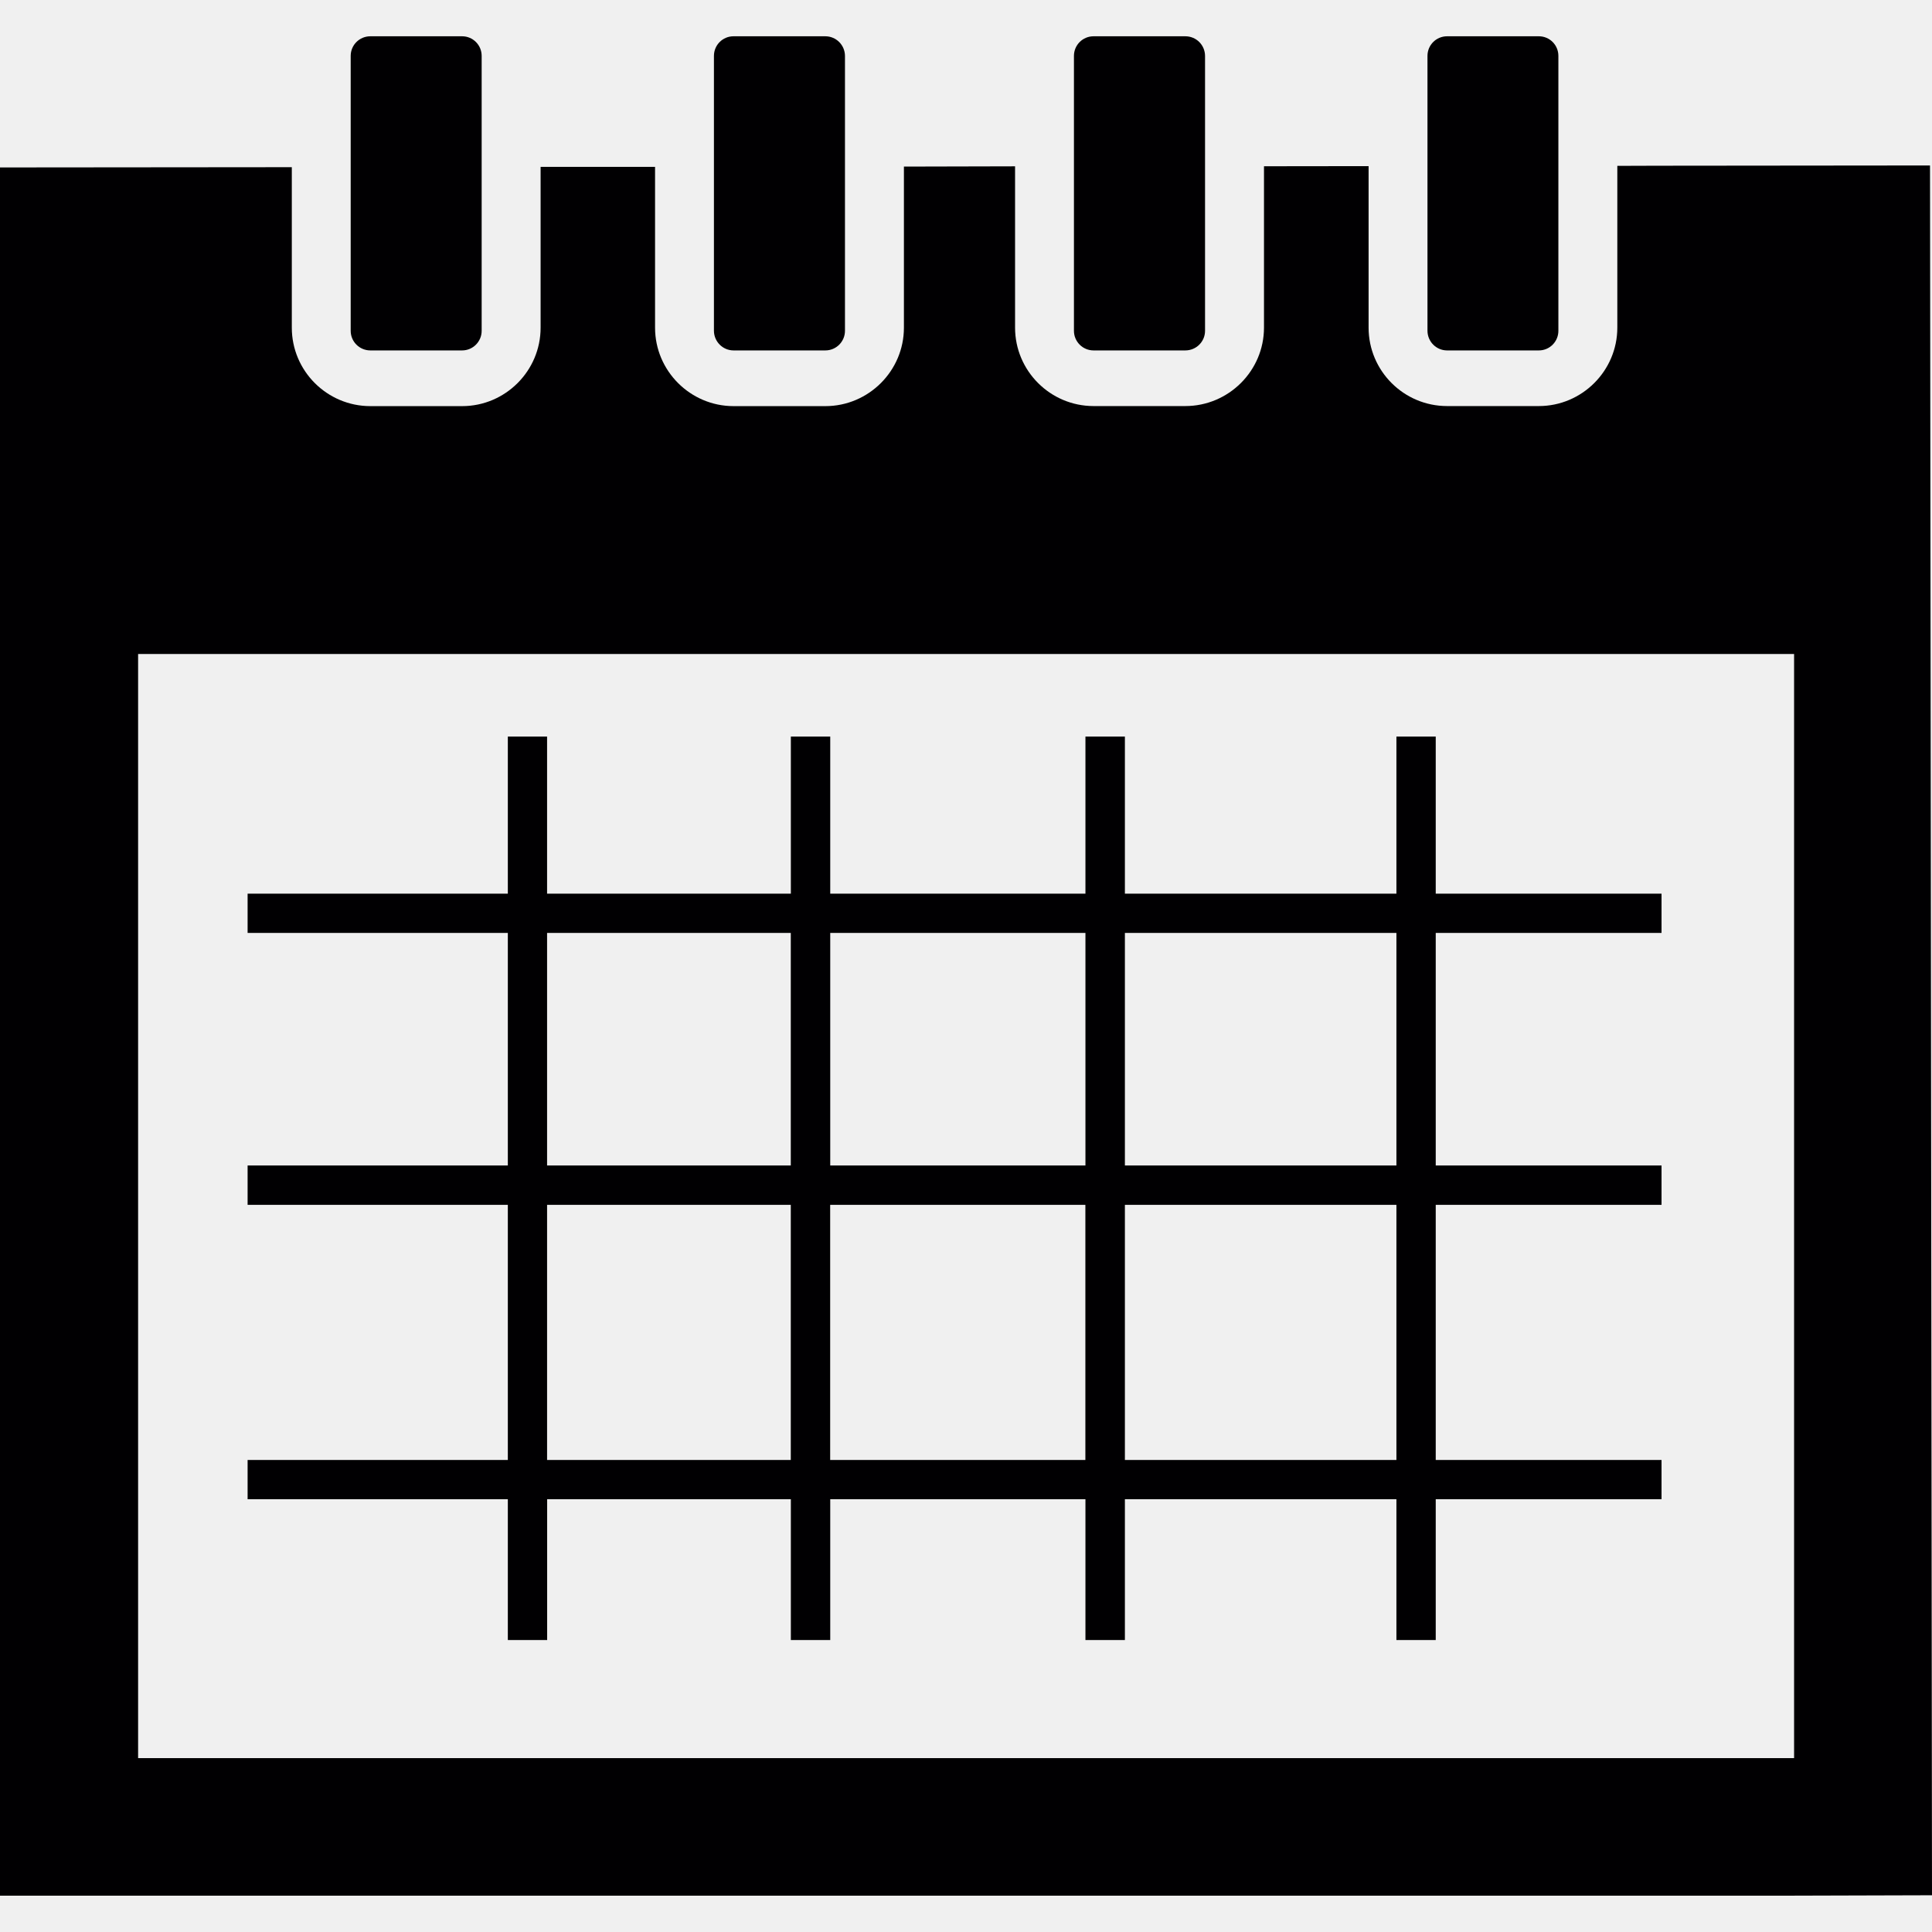
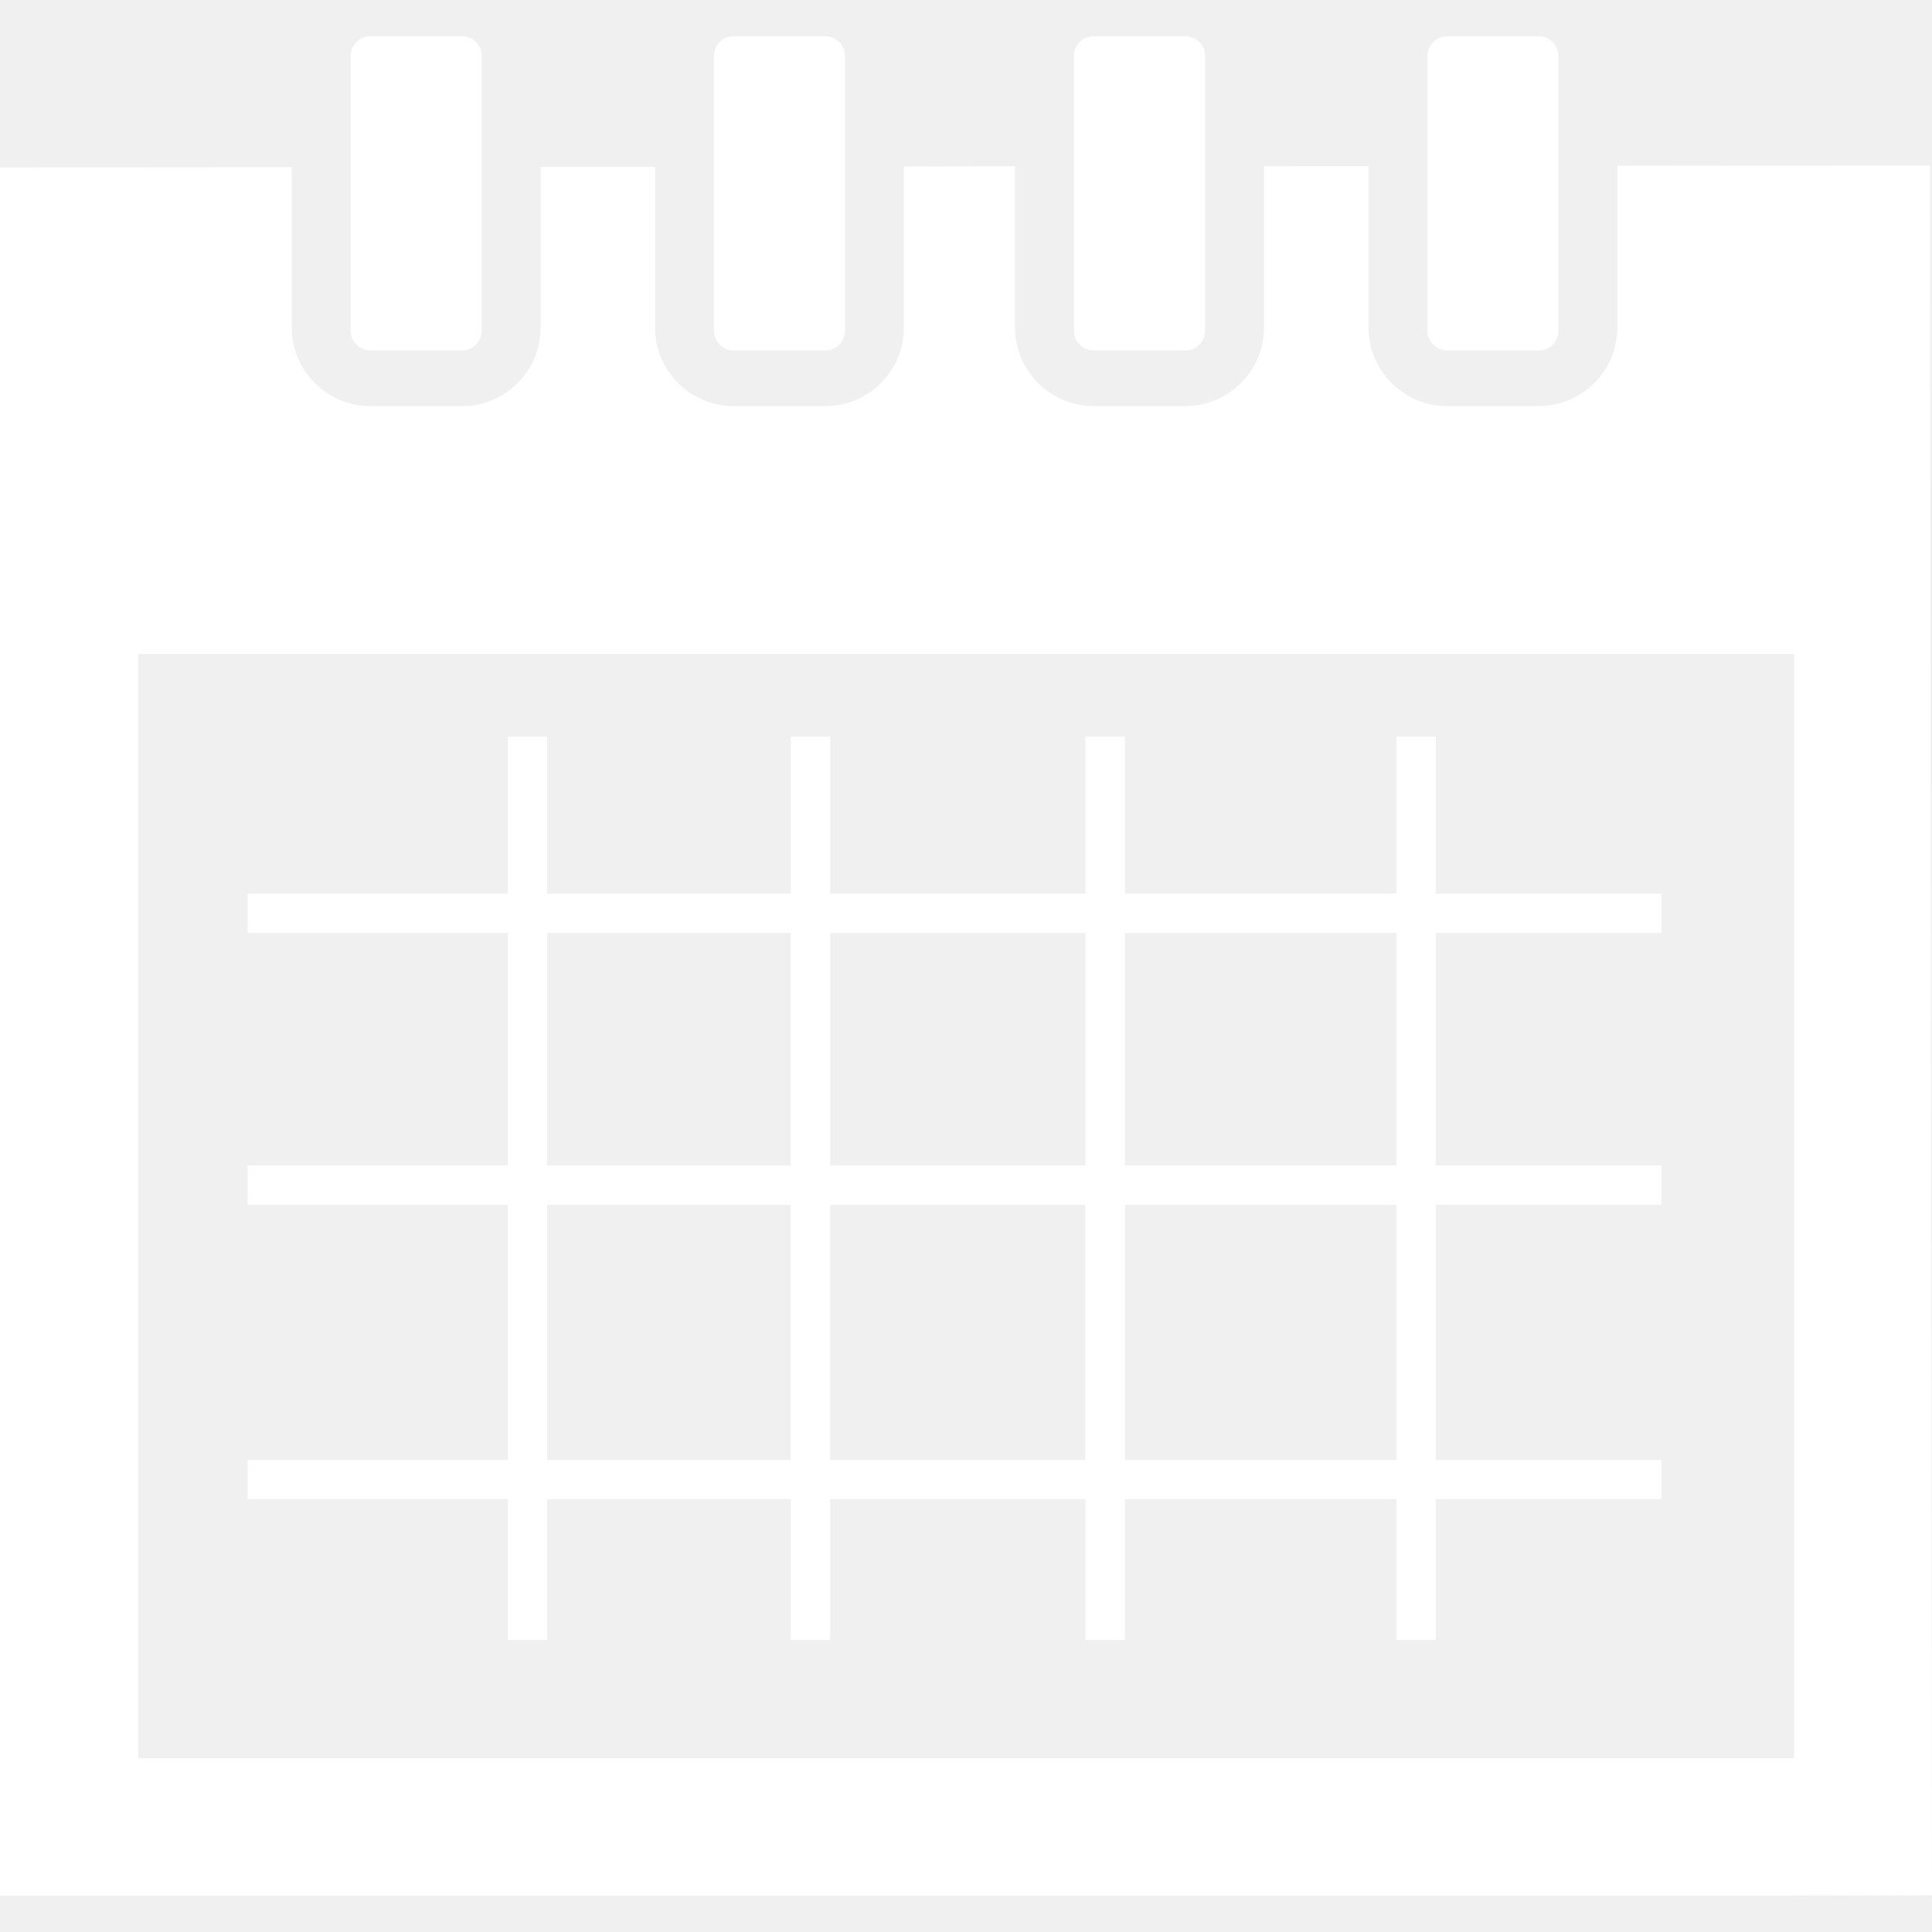
<svg xmlns="http://www.w3.org/2000/svg" version="1.1" id="Capa_1" x="0px" y="0px" viewBox="0 0 29.237 29.237" style="enable-background:new 0 0 29.237 29.237;" xml:space="preserve">
  <g>
    <g>
-       <path style="fill:#010002;" d="M7.685,24.819H8.28v-2.131h3.688v2.131h0.596v-2.131h3.862v2.131h0.597v-2.131h4.109v2.131h0.595    v-2.131h3.417v-0.594h-3.417v-3.861h3.417v-0.596h-3.417v-3.519h3.417v-0.594h-3.417v-2.377h-0.595v2.377h-4.109v-2.377h-0.597    v2.377h-3.862v-2.377h-0.596v2.377H8.279v-2.377H7.685v2.377H3.747v0.594h3.938v3.519H3.747v0.596h3.938v3.861H3.747v0.594h3.938    V24.819z M12.563,22.094v-3.861h3.862v3.861H12.563z M21.132,22.094h-4.109v-3.861h4.109V22.094z M21.132,14.118v3.519h-4.109    v-3.519C17.023,14.119,21.132,14.119,21.132,14.118z M16.426,14.118v3.519h-3.862v-3.519    C12.564,14.119,16.426,14.119,16.426,14.118z M8.279,14.118h3.688v3.519H8.279V14.118z M8.279,18.233h3.688v3.861H8.279V18.233z" />
-       <path style="fill:#010002;" d="M29.207,2.504l-4.129,0.004L24.475,2.51v2.448c0,0.653-0.534,1.187-1.188,1.187h-1.388    c-0.656,0-1.188-0.533-1.188-1.187V2.514l-1.583,0.002v2.442c0,0.653-0.535,1.187-1.191,1.187h-1.388    c-0.655,0-1.188-0.533-1.188-1.187V2.517l-1.682,0.004v2.438c0,0.653-0.534,1.187-1.189,1.187h-1.389    c-0.653,0-1.188-0.533-1.188-1.187V2.525H8.181v2.434c0,0.653-0.533,1.187-1.188,1.187H5.605c-0.656,0-1.189-0.533-1.189-1.187    V2.53L0,2.534v26.153h2.09h25.06l2.087-0.006L29.207,2.504z M27.15,26.606H2.09V9.897h25.06V26.606z" />
-       <path style="fill:#010002;" d="M5.605,5.303h1.388c0.163,0,0.296-0.133,0.296-0.297v-4.16c0-0.165-0.133-0.297-0.296-0.297H5.605    c-0.165,0-0.298,0.132-0.298,0.297v4.16C5.307,5.17,5.44,5.303,5.605,5.303z" />
-       <path style="fill:#010002;" d="M11.101,5.303h1.389c0.164,0,0.297-0.133,0.297-0.297v-4.16c-0.001-0.165-0.134-0.297-0.298-0.297    H11.1c-0.163,0-0.296,0.132-0.296,0.297v4.16C10.805,5.17,10.938,5.303,11.101,5.303z" />
-       <path style="fill:#010002;" d="M16.549,5.303h1.388c0.166,0,0.299-0.133,0.299-0.297v-4.16c-0.001-0.165-0.133-0.297-0.299-0.297    h-1.388c-0.164,0-0.297,0.132-0.297,0.297v4.16C16.252,5.17,16.385,5.303,16.549,5.303z" />
-       <path style="fill:#010002;" d="M21.899,5.303h1.388c0.164,0,0.296-0.133,0.296-0.297v-4.16c0-0.165-0.132-0.297-0.296-0.297    h-1.388c-0.164,0-0.297,0.132-0.297,0.297v4.16C21.603,5.17,21.735,5.303,21.899,5.303z" />
+       <path style="fill:#fff" d="M7.685,24.819H8.28v-2.131h3.688v2.131h0.596v-2.131h3.862v2.131h0.597v-2.131h4.109v2.131h0.595    v-2.131h3.417v-0.594h-3.417v-3.861h3.417v-0.596h-3.417v-3.519h3.417v-0.594h-3.417v-2.377h-0.595v2.377h-4.109v-2.377h-0.597    v2.377h-3.862v-2.377h-0.596v2.377H8.279v-2.377H7.685v2.377H3.747v0.594h3.938v3.519H3.747v0.596h3.938v3.861H3.747v0.594h3.938    V24.819z M12.563,22.094v-3.861h3.862v3.861H12.563z M21.132,22.094h-4.109v-3.861h4.109V22.094z M21.132,14.118v3.519h-4.109    v-3.519C17.023,14.119,21.132,14.119,21.132,14.118z M16.426,14.118v3.519h-3.862v-3.519    C12.564,14.119,16.426,14.119,16.426,14.118z M8.279,14.118h3.688v3.519H8.279V14.118z M8.279,18.233h3.688v3.861H8.279V18.233z" />
+       <path style="fill:#fff" d="M29.207,2.504l-4.129,0.004L24.475,2.51v2.448c0,0.653-0.534,1.187-1.188,1.187h-1.388    c-0.656,0-1.188-0.533-1.188-1.187V2.514l-1.583,0.002v2.442c0,0.653-0.535,1.187-1.191,1.187h-1.388    c-0.655,0-1.188-0.533-1.188-1.187V2.517l-1.682,0.004v2.438c0,0.653-0.534,1.187-1.189,1.187h-1.389    c-0.653,0-1.188-0.533-1.188-1.187V2.525H8.181v2.434c0,0.653-0.533,1.187-1.188,1.187H5.605c-0.656,0-1.189-0.533-1.189-1.187    V2.53L0,2.534v26.153h2.09h25.06l2.087-0.006L29.207,2.504z M27.15,26.606H2.09V9.897h25.06V26.606z" />
+       <path style="fill:#fff" d="M5.605,5.303h1.388c0.163,0,0.296-0.133,0.296-0.297v-4.16c0-0.165-0.133-0.297-0.296-0.297H5.605    c-0.165,0-0.298,0.132-0.298,0.297v4.16C5.307,5.17,5.44,5.303,5.605,5.303z" />
+       <path style="fill:#fff" d="M11.101,5.303h1.389c0.164,0,0.297-0.133,0.297-0.297v-4.16c-0.001-0.165-0.134-0.297-0.298-0.297    H11.1c-0.163,0-0.296,0.132-0.296,0.297v4.16C10.805,5.17,10.938,5.303,11.101,5.303z" />
+       <path style="fill:#fff" d="M16.549,5.303h1.388c0.166,0,0.299-0.133,0.299-0.297v-4.16c-0.001-0.165-0.133-0.297-0.299-0.297    h-1.388c-0.164,0-0.297,0.132-0.297,0.297v4.16C16.252,5.17,16.385,5.303,16.549,5.303z" />
+       <path style="fill:#fff" d="M21.899,5.303h1.388c0.164,0,0.296-0.133,0.296-0.297v-4.16c0-0.165-0.132-0.297-0.296-0.297    h-1.388c-0.164,0-0.297,0.132-0.297,0.297v4.16C21.603,5.17,21.735,5.303,21.899,5.303z" />
    </g>
  </g>
  <g>
</g>
  <g>
</g>
  <g>
</g>
  <g>
</g>
  <g>
</g>
  <g>
</g>
  <g>
</g>
  <g>
</g>
  <g>
</g>
  <g>
</g>
  <g>
</g>
  <g>
</g>
  <g>
</g>
  <g>
</g>
  <g>
</g>
</svg>
